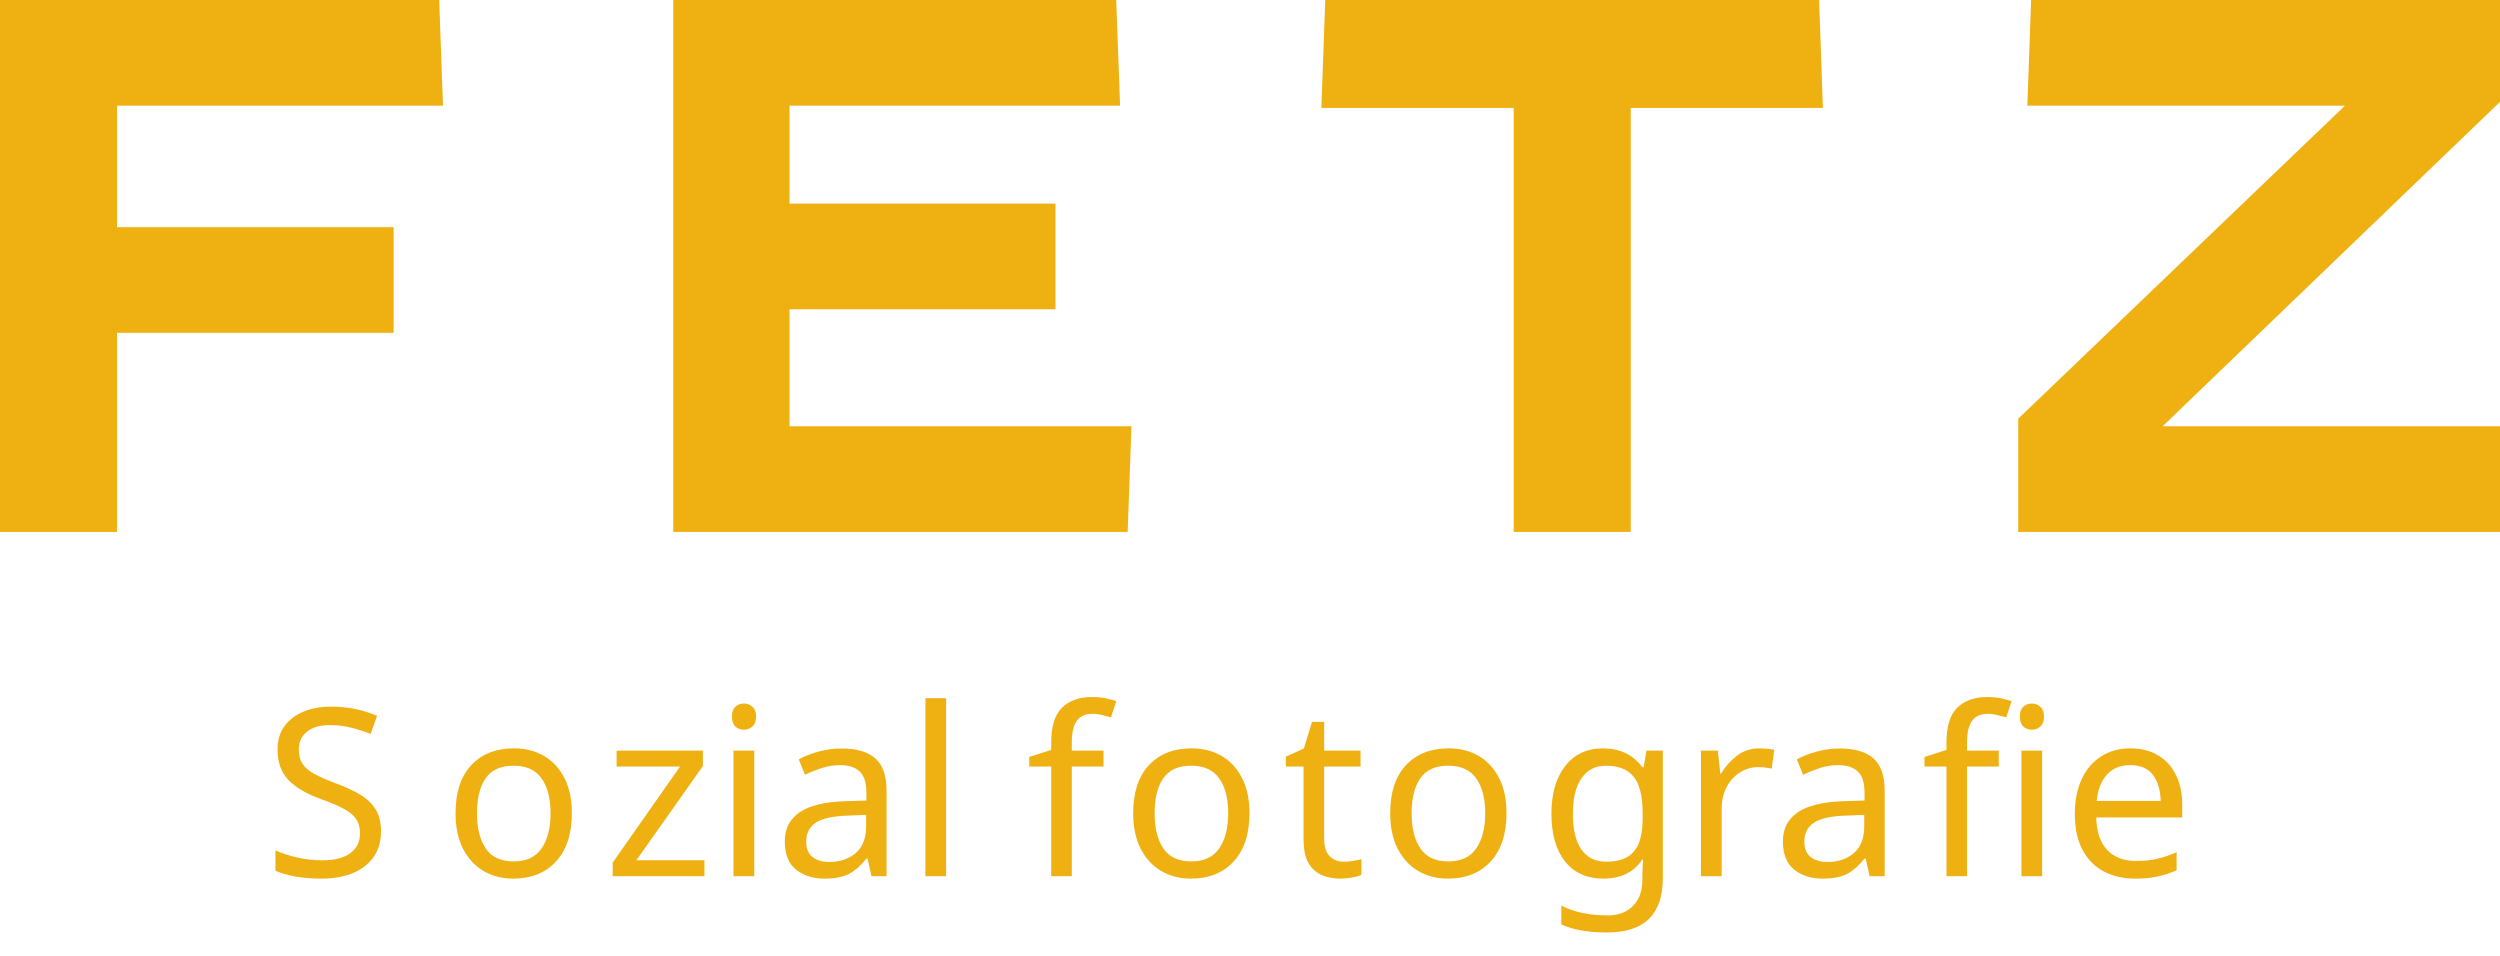
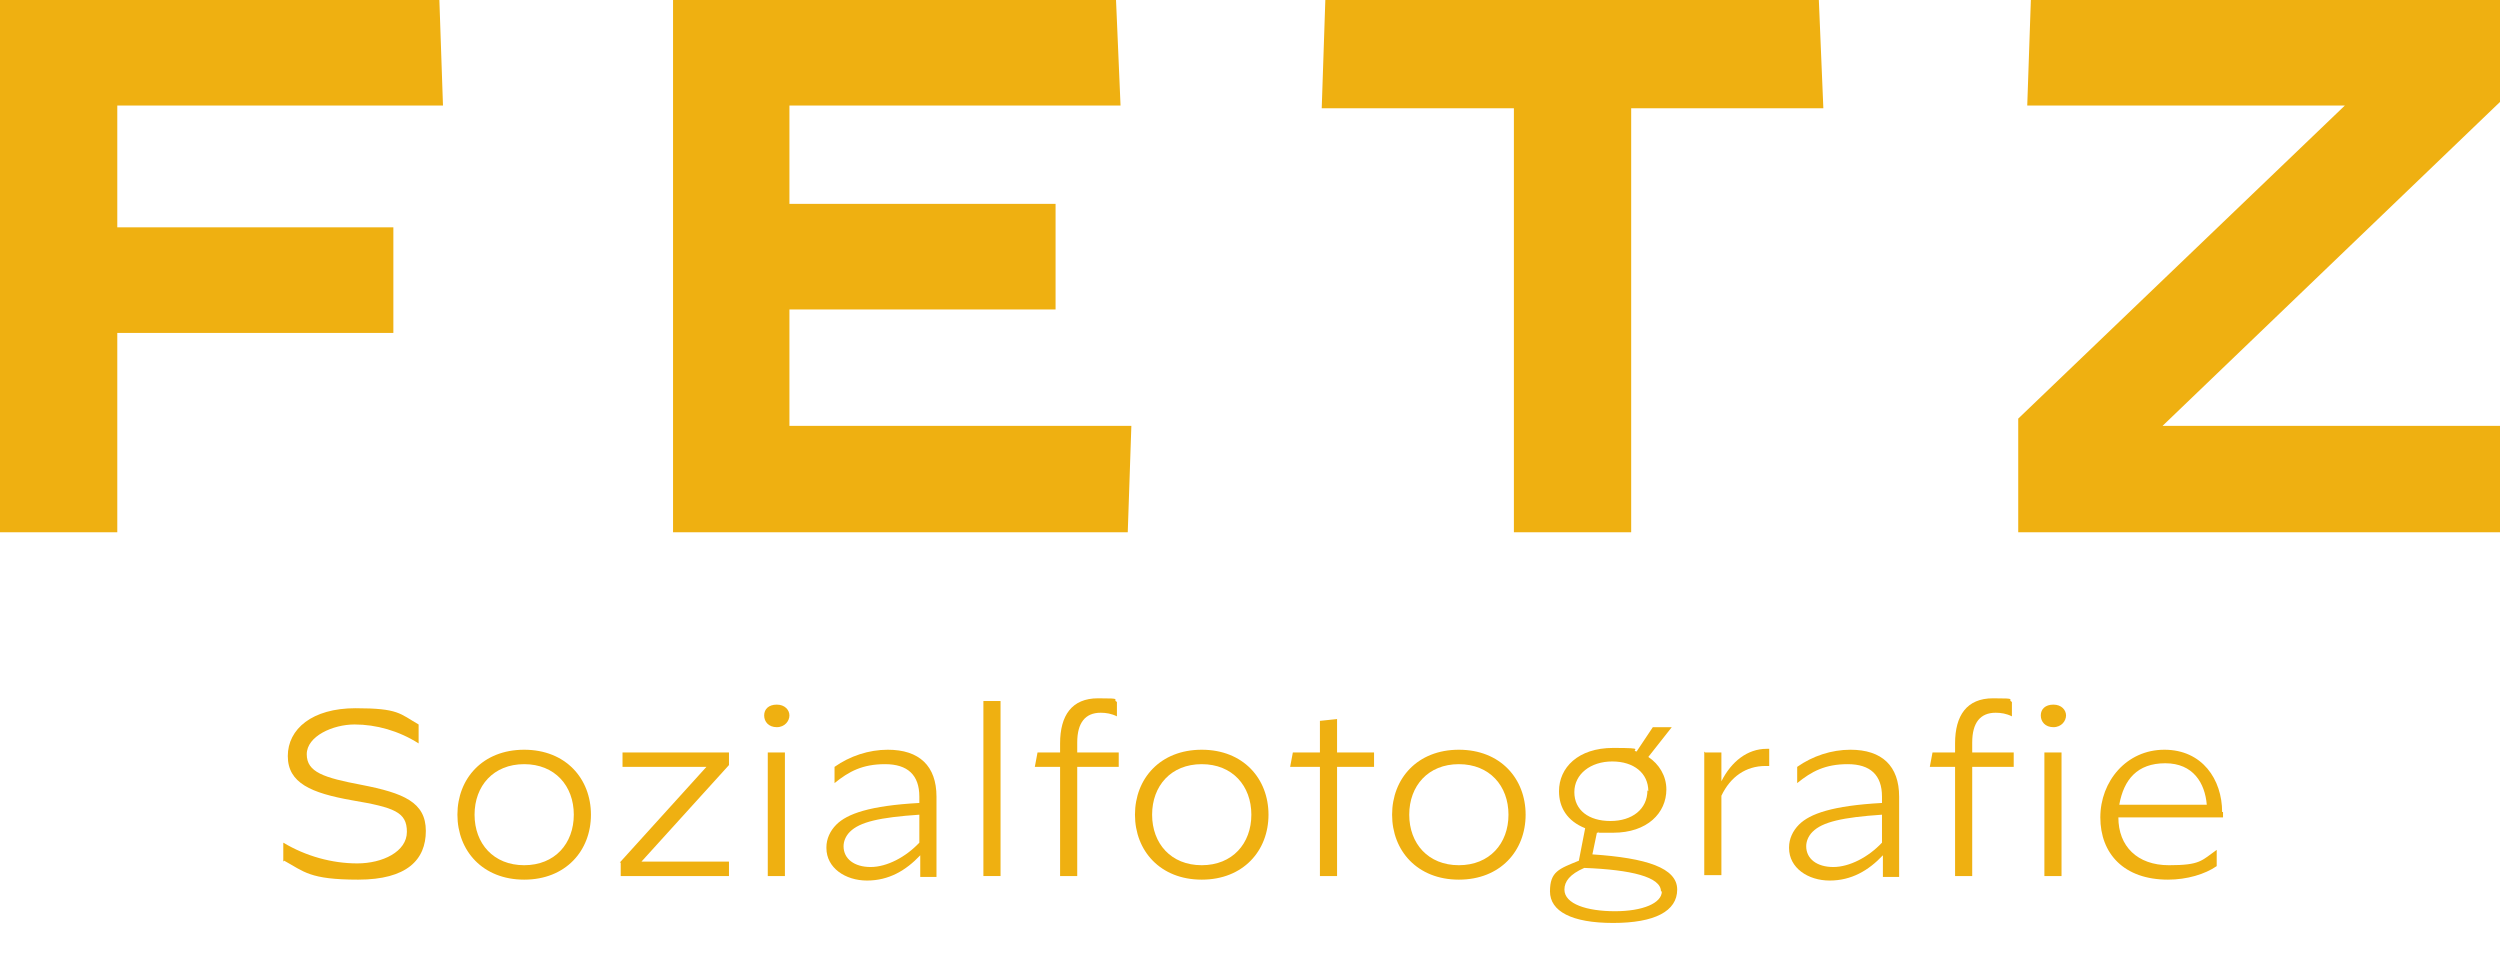
- <svg xmlns="http://www.w3.org/2000/svg" id="Ebene_1" data-name="Ebene 1" viewBox="0 0 277.1 105.95">
+ <svg xmlns="http://www.w3.org/2000/svg" id="Ebene_1" version="1.1" viewBox="0 0 277.1 105.9">
  <defs>
    <style>
-       .cls-1 {
-         font-family: Decimal-Light, Decimal;
-         font-size: 25.97px;
-         font-weight: 300;
+       .st0 {
+         isolation: isolate;
      }

-       .cls-1, .cls-2 {
+       .st1 {
        fill: #efb011;
-       }
- 
-       .cls-3 {
-         letter-spacing: 0em;
-       }
- 
-       .cls-4 {
-         letter-spacing: 0em;
-       }
- 
-       .cls-5 {
-         letter-spacing: -.02em;
-       }
- 
-       .cls-6 {
-         letter-spacing: -.01em;
-       }
- 
-       .cls-7 {
-         letter-spacing: -.02em;
-       }
- 
-       .cls-8 {
-         letter-spacing: 0em;
-       }
- 
-       .cls-9 {
-         letter-spacing: 0em;
-       }
- 
-       .cls-10 {
-         letter-spacing: 0em;
-       }
- 
-       .cls-11 {
-         letter-spacing: 0em;
-       }
- 
-       .cls-12 {
-         letter-spacing: 0em;
      }
    </style>
  </defs>
-   <text class="cls-1" transform="translate(29.2 97.12)">
-     <tspan class="cls-12" x="0" y="0">S</tspan>
-     <tspan class="cls-9" x="19.87" y="0">o</tspan>
-     <tspan x="37.69" y="0">zial</tspan>
-     <tspan class="cls-7" x="84.49" y="0">f</tspan>
-     <tspan class="cls-8" x="94.98" y="0">o</tspan>
-     <tspan class="cls-6" x="112.9" y="0">t</tspan>
-     <tspan class="cls-10" x="123.47" y="0">o</tspan>
-     <tspan class="cls-4" x="141.34" y="0">g</tspan>
-     <tspan class="cls-5" x="157.13" y="0">r</tspan>
-     <tspan class="cls-11" x="167.23" y="0">a</tspan>
-     <tspan class="cls-3" x="183.72" y="0">fie</tspan>
-   </text>
-   <polygon class="cls-2" points="0 0 48.68 0 49.1 11.71 12.97 11.71 12.97 25.18 43.63 25.18 43.63 36.89 12.97 36.89 12.97 58.96 0 58.96 0 0" />
-   <polygon class="cls-2" points="74.62 0 123.72 0 124.15 11.71 87.51 11.71 87.51 22.57 116.99 22.57 116.99 34.28 87.51 34.28 87.51 47.25 125.41 47.25 124.99 58.96 74.62 58.96 74.62 0" />
-   <polygon class="cls-2" points="167.78 11.96 146.46 11.96 146.89 0 201.63 0 202.05 11.96 180.75 11.96 180.75 58.96 167.78 58.96 167.78 11.96" />
-   <polygon class="cls-2" points="223.7 46.41 259.92 11.71 224.71 11.71 225.13 0 277.1 0 277.1 11.29 239.7 47.25 277.1 47.25 277.1 58.96 223.7 58.96 223.7 46.41" />
+   <g class="st0">
+     <path class="st1" d="M31.4,95.5v-2.1h0c2.5,1.5,5.4,2.3,8.2,2.3s5.5-1.3,5.5-3.5-1.4-2.7-6.1-3.5c-4.5-.8-7.1-1.9-7.1-4.9s2.7-5.3,7.5-5.3,4.9.6,7,1.8v2.1h0c-2.2-1.4-4.7-2.1-7.1-2.1s-5.3,1.3-5.3,3.3,1.9,2.6,6.1,3.4c4.6.9,7.1,1.9,7.1,5.1s-2.1,5.4-7.5,5.4-6-.9-8.2-2.1Z" />
+   </g>
+   <g class="st0">
+     <path class="st1" d="M50.7,90.3c0-4,2.8-7.2,7.4-7.2s7.4,3.2,7.4,7.2-2.8,7.2-7.4,7.2-7.4-3.2-7.4-7.2ZM63.6,90.3c0-3.2-2.1-5.6-5.5-5.6s-5.5,2.4-5.5,5.6,2.1,5.6,5.5,5.6,5.5-2.4,5.5-5.6Z" />
+   </g>
+   <g class="st0">
+     <path class="st1" d="M68.7,95.6l9.6-10.6h-9.3v-1.6h11.8v1.4l-9.7,10.7h9.7v1.6h-12v-1.5Z" />
+     <path class="st1" d="M84.7,79.3c0-.7.5-1.2,1.4-1.2s1.4.6,1.4,1.2-.5,1.3-1.4,1.3-1.4-.6-1.4-1.3ZM85.1,83.4h1.9v13.7h-1.9v-13.7Z" />
+     <path class="st1" d="M91.6,93.9c0-.9.4-1.8,1.1-2.5,1.2-1.2,3.7-2.1,9.2-2.4v-.7c0-2.4-1.3-3.6-3.8-3.6s-4,.8-5.6,2.1h0v-1.8c1.7-1.2,3.8-1.9,5.9-1.9,3.5,0,5.4,1.8,5.4,5.2v8.9h-1.8v-2.4c-1.6,1.7-3.5,2.8-5.9,2.8s-4.5-1.4-4.5-3.6ZM101.9,93.4v-3.1c-4.4.3-6.6.8-7.7,1.9-.5.5-.7,1.1-.7,1.6,0,1.4,1.2,2.3,3,2.3s3.9-1.1,5.4-2.7Z" />
+     <path class="st1" d="M109,77.7h1.9v19.4h-1.9v-19.4Z" />
+   </g>
+   <g class="st0">
+     <path class="st1" d="M117.6,85h-2.9l.3-1.6h2.5v-1c0-3.1,1.3-5,4.2-5s1.5.1,2.1.4v1.6h0c-.6-.3-1.2-.4-1.8-.4-1.7,0-2.6,1.1-2.6,3.3v1.1h4.6v1.6h-4.6v12.1h-1.9v-12.1Z" />
+   </g>
+   <g class="st0">
+     <path class="st1" d="M125.8,90.3c0-4,2.8-7.2,7.4-7.2s7.4,3.2,7.4,7.2-2.8,7.2-7.4,7.2-7.4-3.2-7.4-7.2ZM138.7,90.3c0-3.2-2.1-5.6-5.5-5.6s-5.5,2.4-5.5,5.6,2.1,5.6,5.5,5.6,5.5-2.4,5.5-5.6Z" />
+   </g>
+   <g class="st0">
+     <path class="st1" d="M146.4,85h-3.4l.3-1.6h3v-3.5l1.9-.2v3.7h4.1v1.6h-4.1v12.1h-1.9v-12.1Z" />
+   </g>
+   <g class="st0">
+     <path class="st1" d="M154.3,90.3c0-4,2.8-7.2,7.4-7.2s7.4,3.2,7.4,7.2-2.8,7.2-7.4,7.2-7.4-3.2-7.4-7.2ZM167.2,90.3c0-3.2-2.1-5.6-5.5-5.6s-5.5,2.4-5.5,5.6,2.1,5.6,5.5,5.6,5.5-2.4,5.5-5.6Z" />
+   </g>
+   <g class="st0">
+     <path class="st1" d="M177,92.3l-.5,2.4c6,.4,9.4,1.5,9.4,3.9s-2.5,3.7-7.1,3.7-7-1.3-7-3.5,1-2.5,3.2-3.4l.7-3.6c-2-.8-2.9-2.3-2.9-4.1,0-2.6,2.1-4.8,6-4.8s1.8.2,2.6.4l1.8-2.7h2.1s-2.6,3.3-2.6,3.3c1.2.8,2,2.1,2,3.6,0,2.6-2.1,4.8-5.9,4.8s-1.1,0-1.6-.1ZM184.1,98.8c0-1.6-3.3-2.4-8.5-2.6-1.6.7-2.2,1.5-2.2,2.4,0,1.6,2.5,2.4,5.6,2.4s5.2-.9,5.2-2.2ZM182.7,87.7c0-2-1.6-3.3-4-3.3s-4.2,1.4-4.2,3.4,1.6,3.2,4,3.2,4.1-1.3,4.1-3.4Z" />
+   </g>
+   <g class="st0">
+     <path class="st1" d="M189,83.4h1.8v3.2c1.1-2.2,2.9-3.6,5-3.6s.2,0,.3,0v1.9c-.1,0-.2,0-.4,0-2.2,0-3.9,1.2-4.9,3.3v8.8h-1.9v-13.7Z" />
+   </g>
+   <g class="st0">
+     <path class="st1" d="M198.3,93.9c0-.9.4-1.8,1.1-2.5,1.2-1.2,3.7-2.1,9.2-2.4v-.7c0-2.4-1.3-3.6-3.8-3.6s-4,.8-5.6,2.1h0v-1.8c1.7-1.2,3.8-1.9,5.9-1.9,3.5,0,5.4,1.8,5.4,5.2v8.9h-1.8v-2.4c-1.6,1.7-3.5,2.8-5.9,2.8s-4.5-1.4-4.5-3.6ZM208.6,93.4v-3.1c-4.4.3-6.6.8-7.7,1.9-.5.5-.7,1.1-.7,1.6,0,1.4,1.2,2.3,3,2.3s3.9-1.1,5.4-2.7Z" />
+   </g>
+   <g class="st0">
+     <path class="st1" d="M216.8,85h-2.9l.3-1.6h2.5v-1c0-3.1,1.3-5,4.2-5s1.5.1,2.1.4v1.6h0c-.6-.3-1.2-.4-1.8-.4-1.7,0-2.6,1.1-2.6,3.3v1.1h4.6v1.6h-4.6v12.1h-1.9v-12.1Z" />
+     <path class="st1" d="M226.2,79.3c0-.7.5-1.2,1.4-1.2s1.4.6,1.4,1.2-.5,1.3-1.4,1.3-1.4-.6-1.4-1.3ZM226.6,83.4h1.9v13.7h-1.9v-13.7Z" />
+     <path class="st1" d="M246.4,90c0,.2,0,.4,0,.6h-11.6c0,3.2,2.1,5.3,5.6,5.3s3.6-.5,5.3-1.7h0v1.8c-1.3.9-3.3,1.5-5.4,1.5-4.9,0-7.5-2.9-7.5-6.9s2.9-7.5,7.1-7.5,6.4,3.3,6.4,6.9ZM234.9,89.2h9.7c-.2-2.4-1.5-4.6-4.6-4.6s-4.6,1.8-5.1,4.6Z" />
+   </g>
+   <polygon class="st1" points="0 0 48.7 0 49.1 11.7 13 11.7 13 25.2 43.6 25.2 43.6 36.9 13 36.9 13 59 0 59 0 0" />
+   <polygon class="st1" points="74.6 0 123.7 0 124.2 11.7 87.5 11.7 87.5 22.6 117 22.6 117 34.3 87.5 34.3 87.5 47.2 125.4 47.2 125 59 74.6 59 74.6 0" />
+   <polygon class="st1" points="167.8 12 146.5 12 146.9 0 201.6 0 202.1 12 180.8 12 180.8 59 167.8 59 167.8 12" />
+   <polygon class="st1" points="223.7 46.4 259.9 11.7 224.7 11.7 225.1 0 277.1 0 277.1 11.3 239.7 47.2 277.1 47.2 277.1 59 223.7 59 223.7 46.4" />
</svg>
